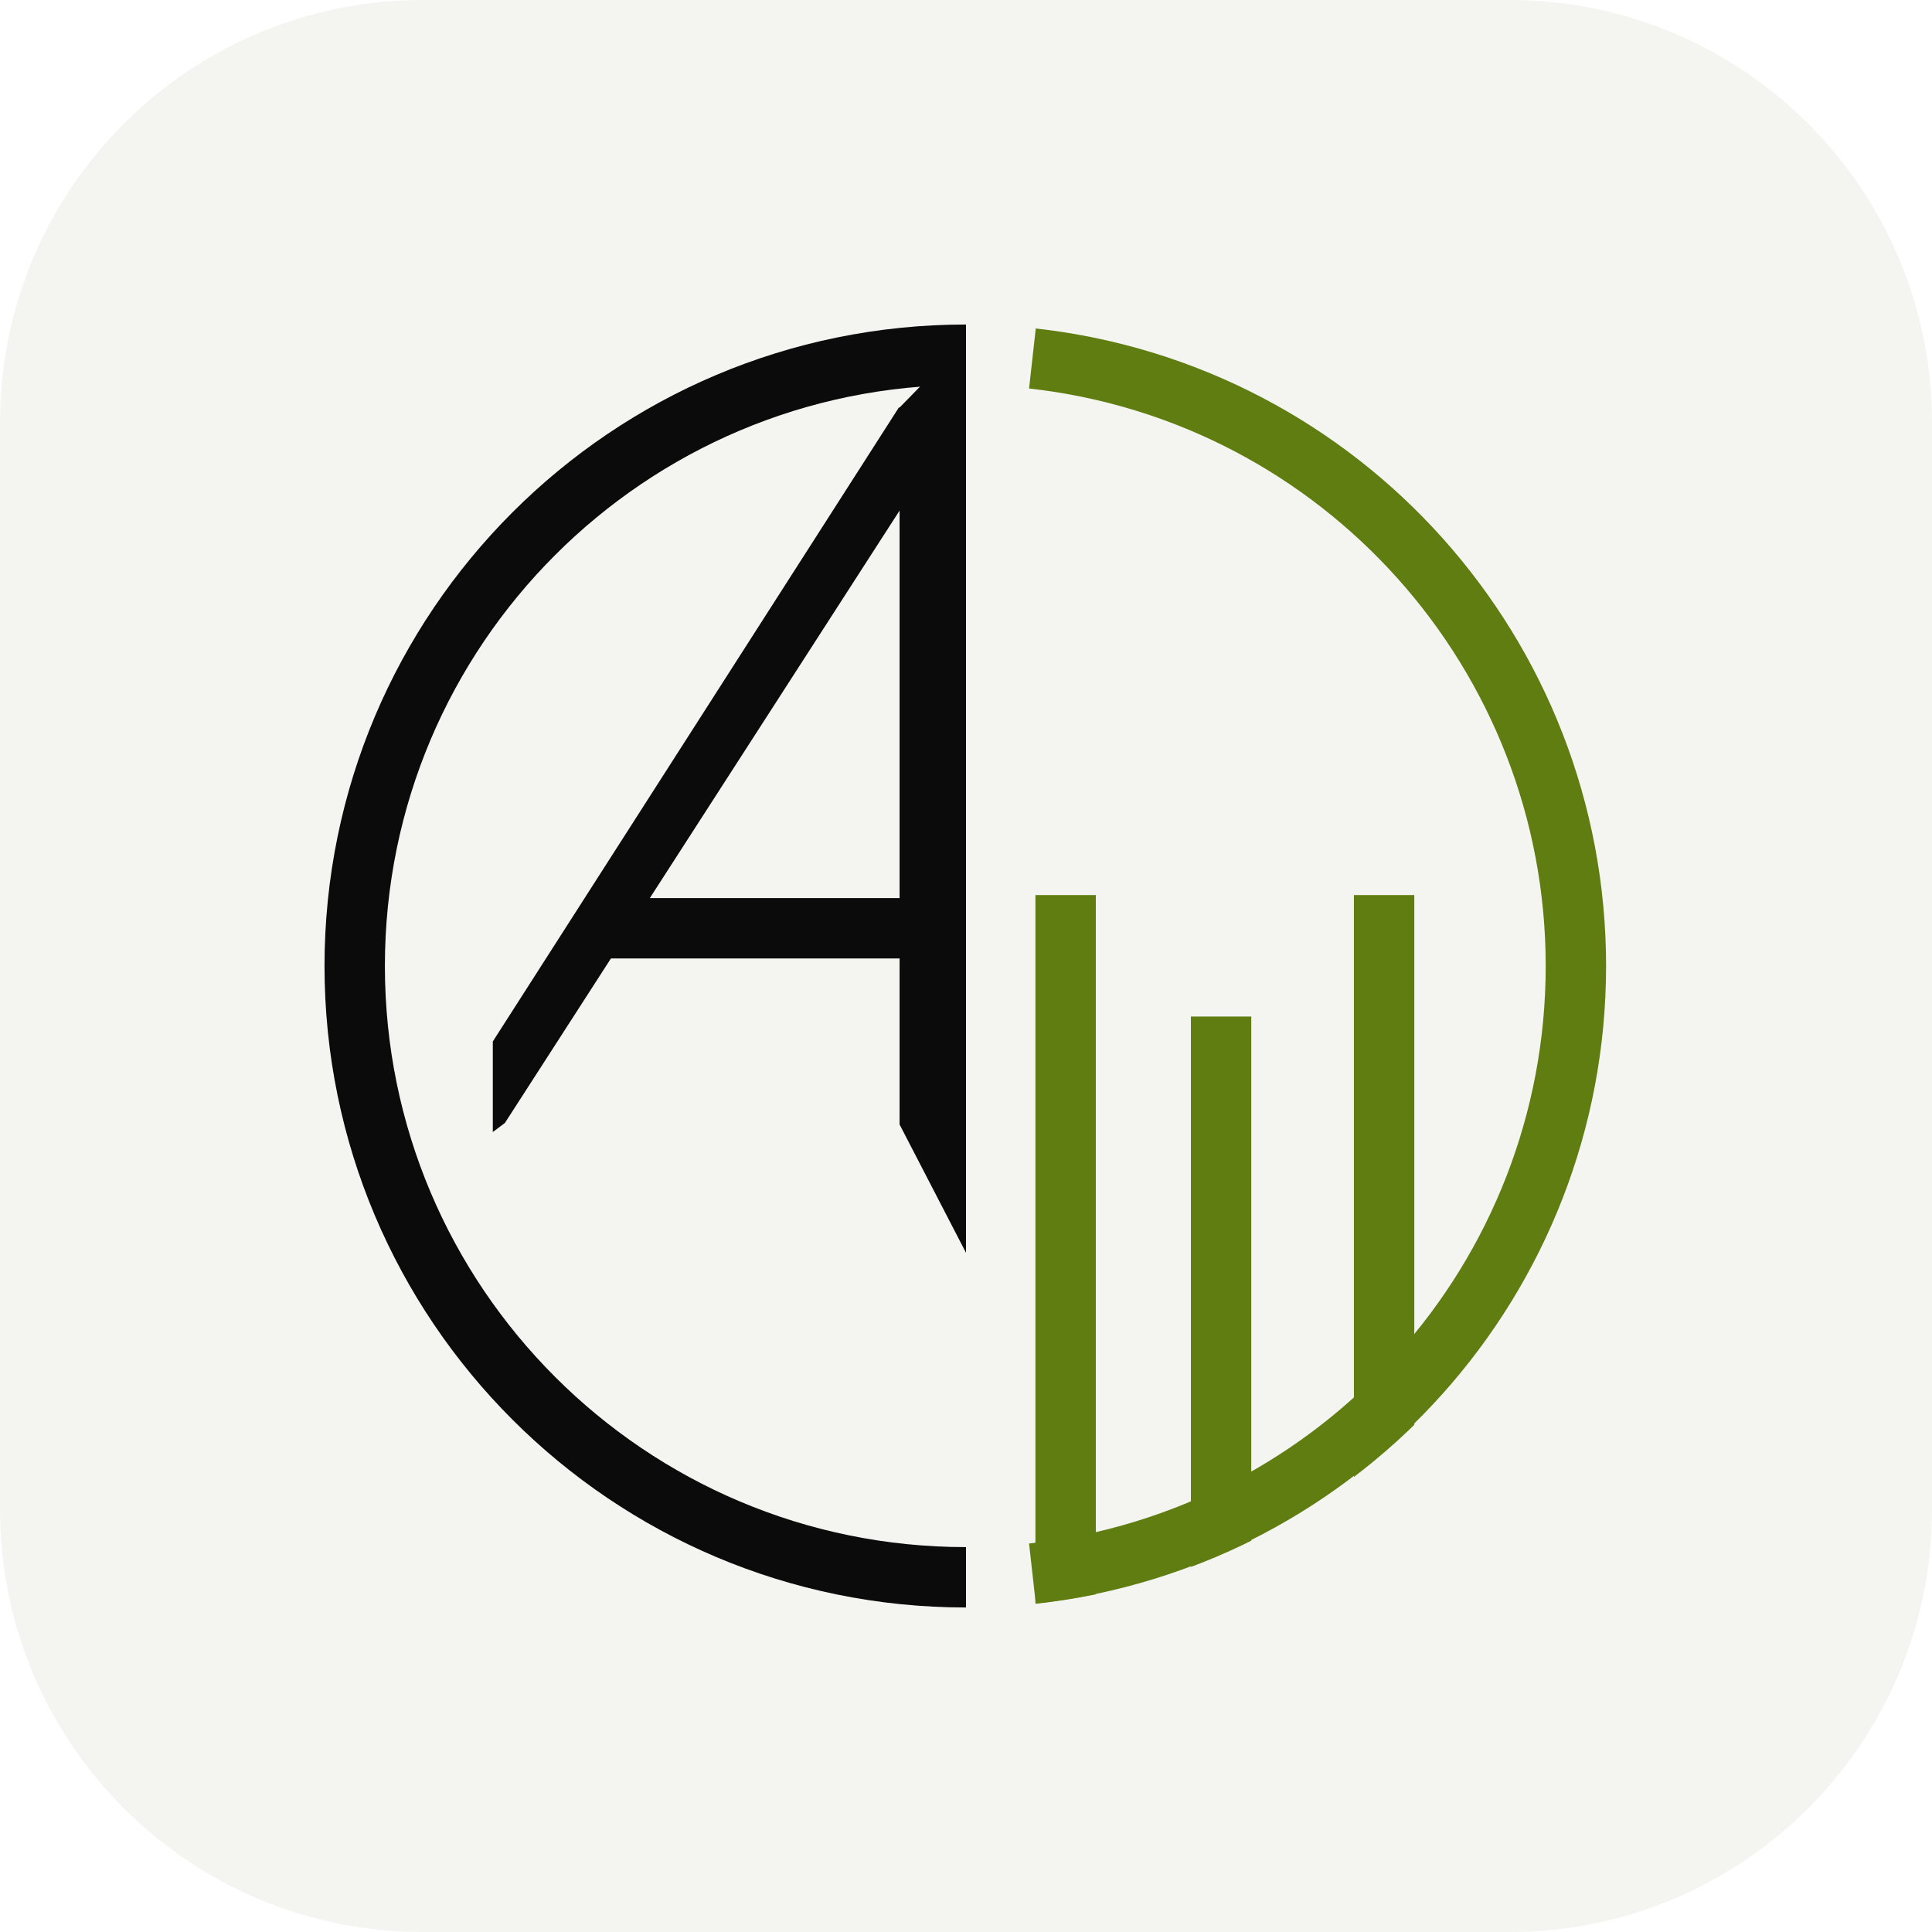
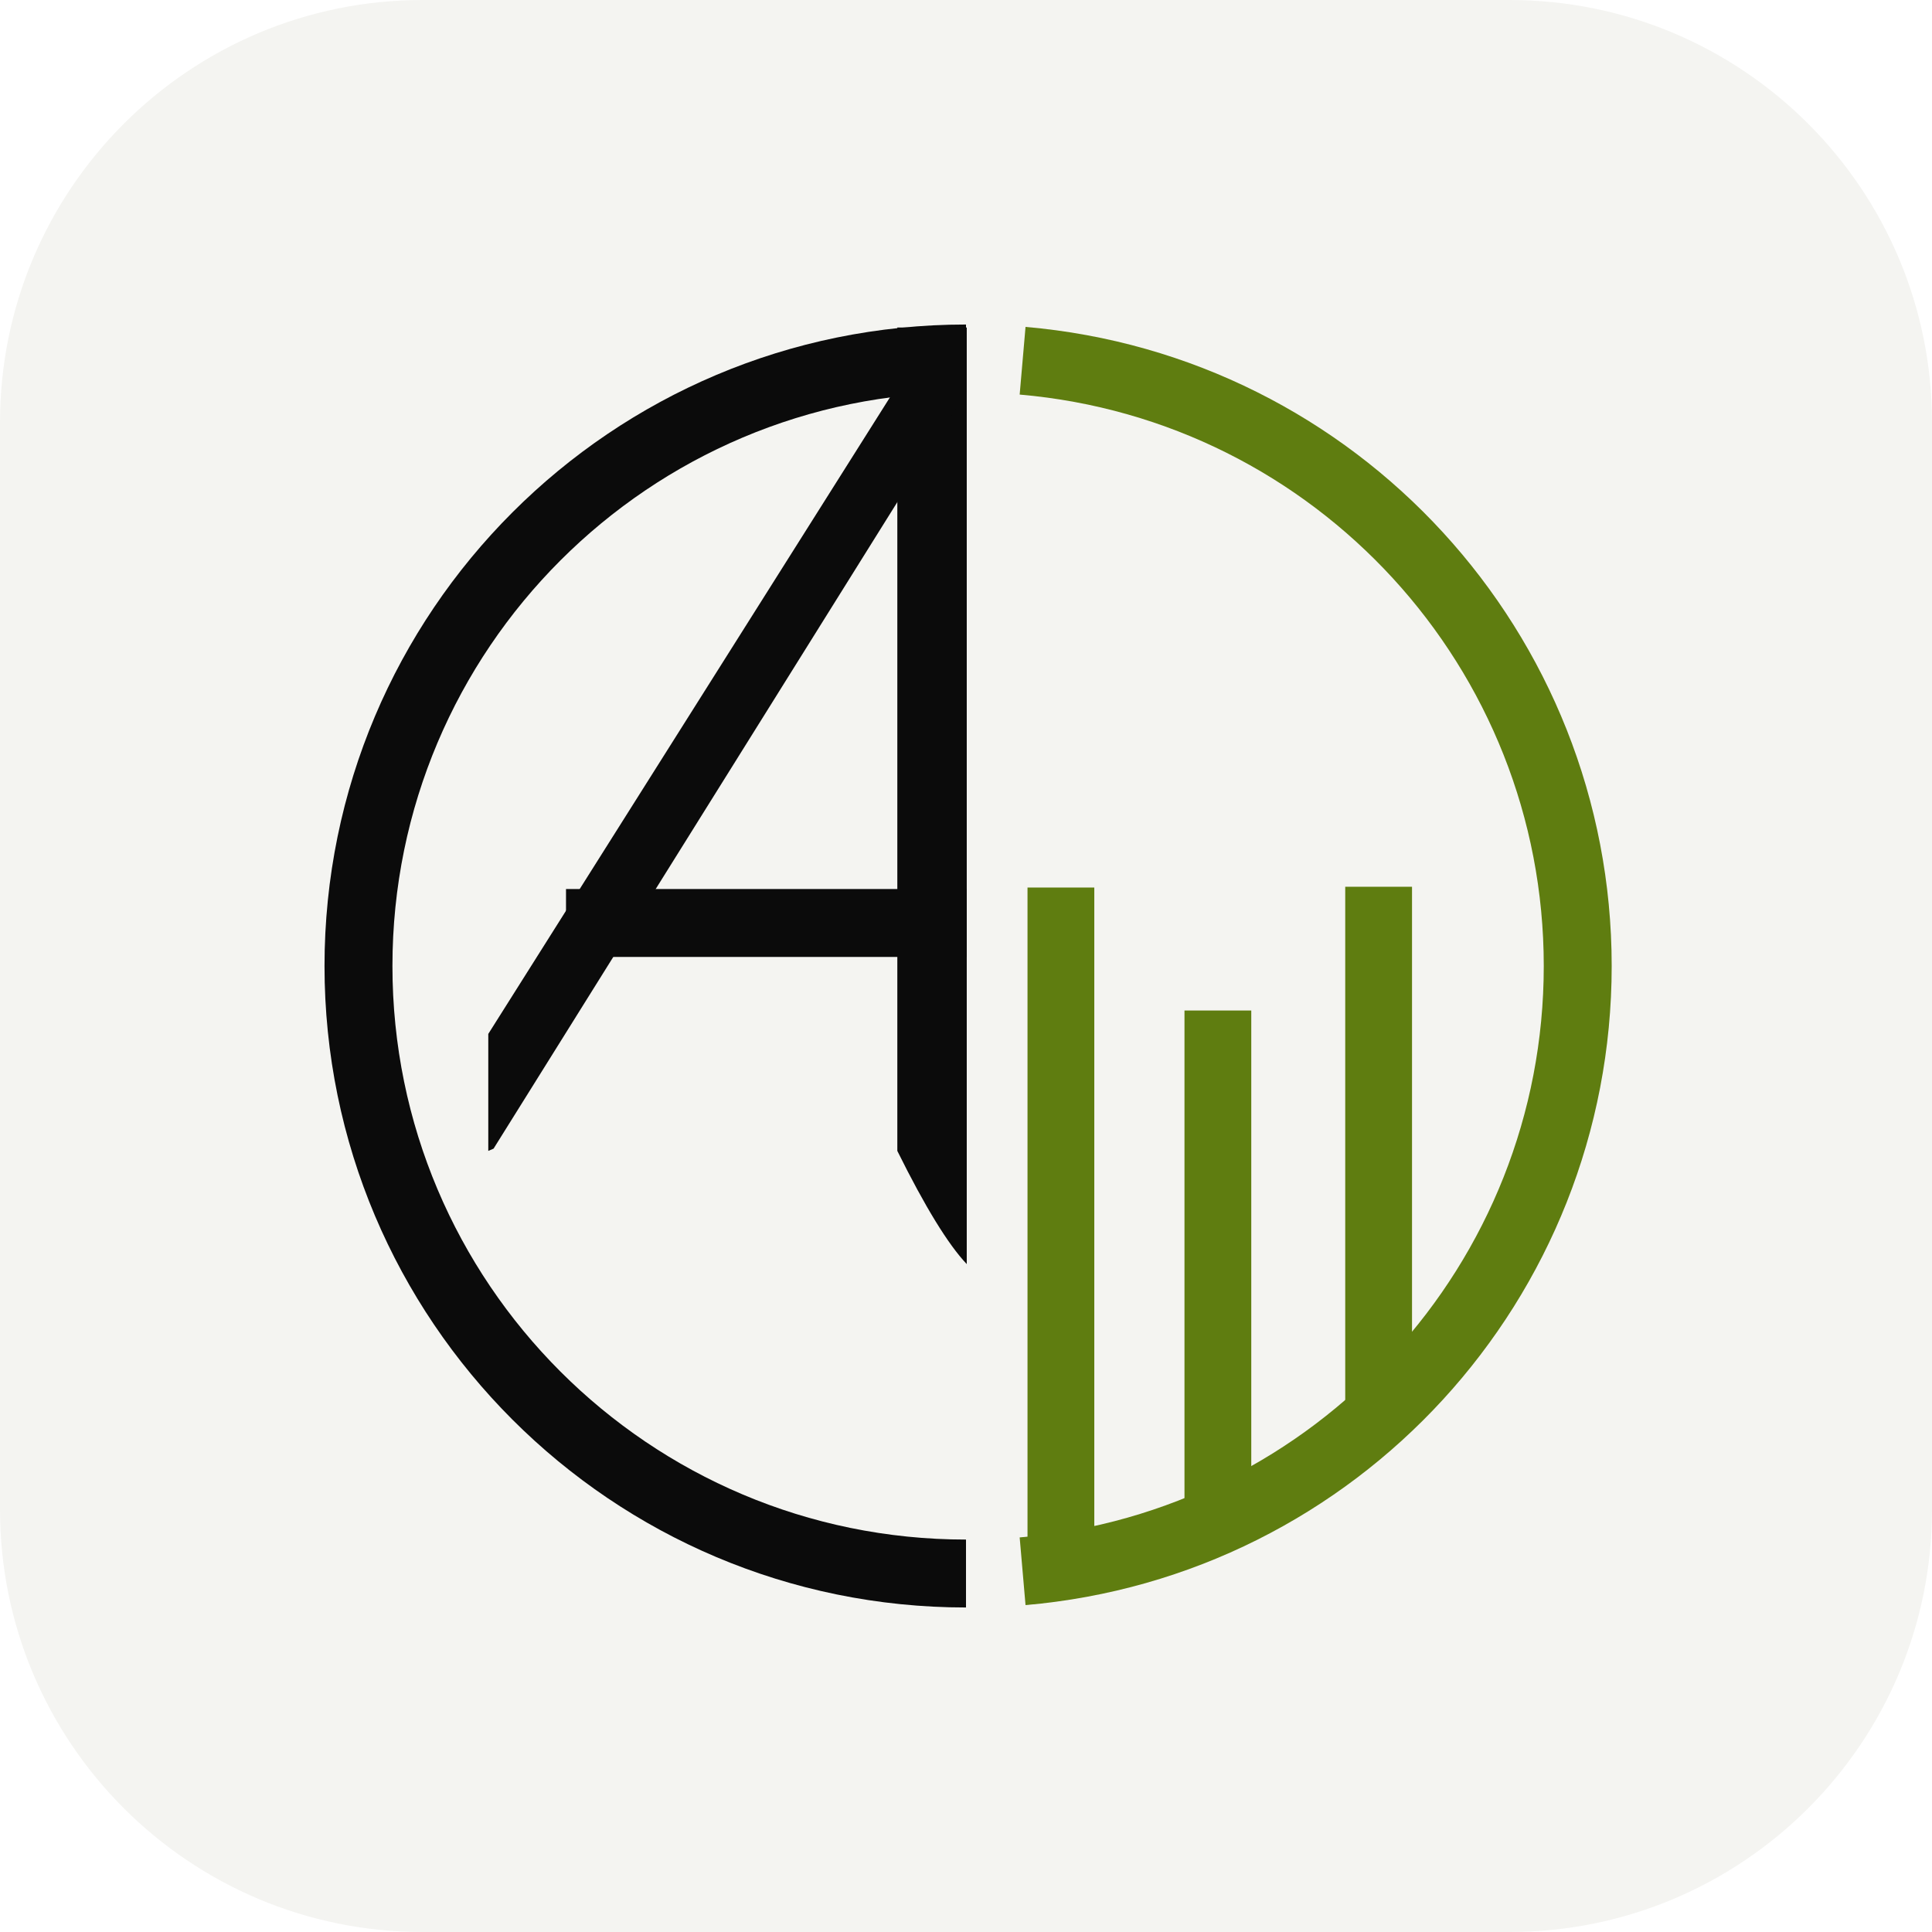
<svg xmlns="http://www.w3.org/2000/svg" width="256" height="256" viewBox="0 0 256 256" role="img" aria-label="Аполлонов и Шигапова">
  <rect width="256" height="256" rx="56" fill="#F4F4F1" />
  <g transform="translate(28,28)">
-     <defs>
-       <clipPath id="ringbl">
-         <circle cx="100" cy="100" r="85" />
-       </clipPath>
-     </defs>
-     <g fill="none" stroke-width="8">
-       <path d="M100 19 A81 81 0 0 0 100 181" stroke="#0B0B0B" />
-       <path d="M108.8 19.5 A81 81 0 0 1 108.8 180.5" stroke="#5F7D10" />
+     <g fill="none" stroke-width="9">
+       <path d="M100 19.5 A80.5 80.5 0 0 0 100 180.5" stroke="#0B0B0B" />
+       <path d="M107.5 19.8 A80.5 80.5 0 0 1 107.5 180.2" stroke="#5F7D10" />
    </g>
    <g fill="#0B0B0B">
-       <path d="M100 17 L100 138 L91.2 121 L91.2 26 Z" />
-       <path d="M100 26 L91.1 26 L37.3 110 L37.3 122 L38.9 120.8 Z" />
-       <path d="M50 91 H100 V99 H50 Z" />
+       <path d="M90.9 15.4 H100.1 V139.5 Q96.4 135.6 90.9 124.5 Z" />
+       <path d="M100.1 23.8 L37.4 124.2 L36.7 124.5 L36.7 109 L90.9 23.1 Z" />
+       <path d="M47 89.8 H100.1 V98.8 H47 Z" />
    </g>
-     <g fill="#5F7D10" clip-path="url(#ringbl)">
-       <rect x="109.2" y="90.6" width="8" height="99" />
-       <rect x="129.8" y="106.7" width="8" height="83" />
-       <rect x="151.4" y="90.6" width="8" height="99" />
+     <g fill="#5F7D10">
+       <path d="M108.15 89.6 V184.61 A85.0 85.0 0 0 0 117.00 183.28 V89.6 Z" />
+       <path d="M128.95 105.9 V179.92 A85.0 85.0 0 0 0 137.80 176.13 V105.9 Z" />
+       <path d="M150.25 89.5 V168.56 A85.0 85.0 0 0 0 159.10 161.09 V89.5 Z" />
    </g>
  </g>
</svg>
